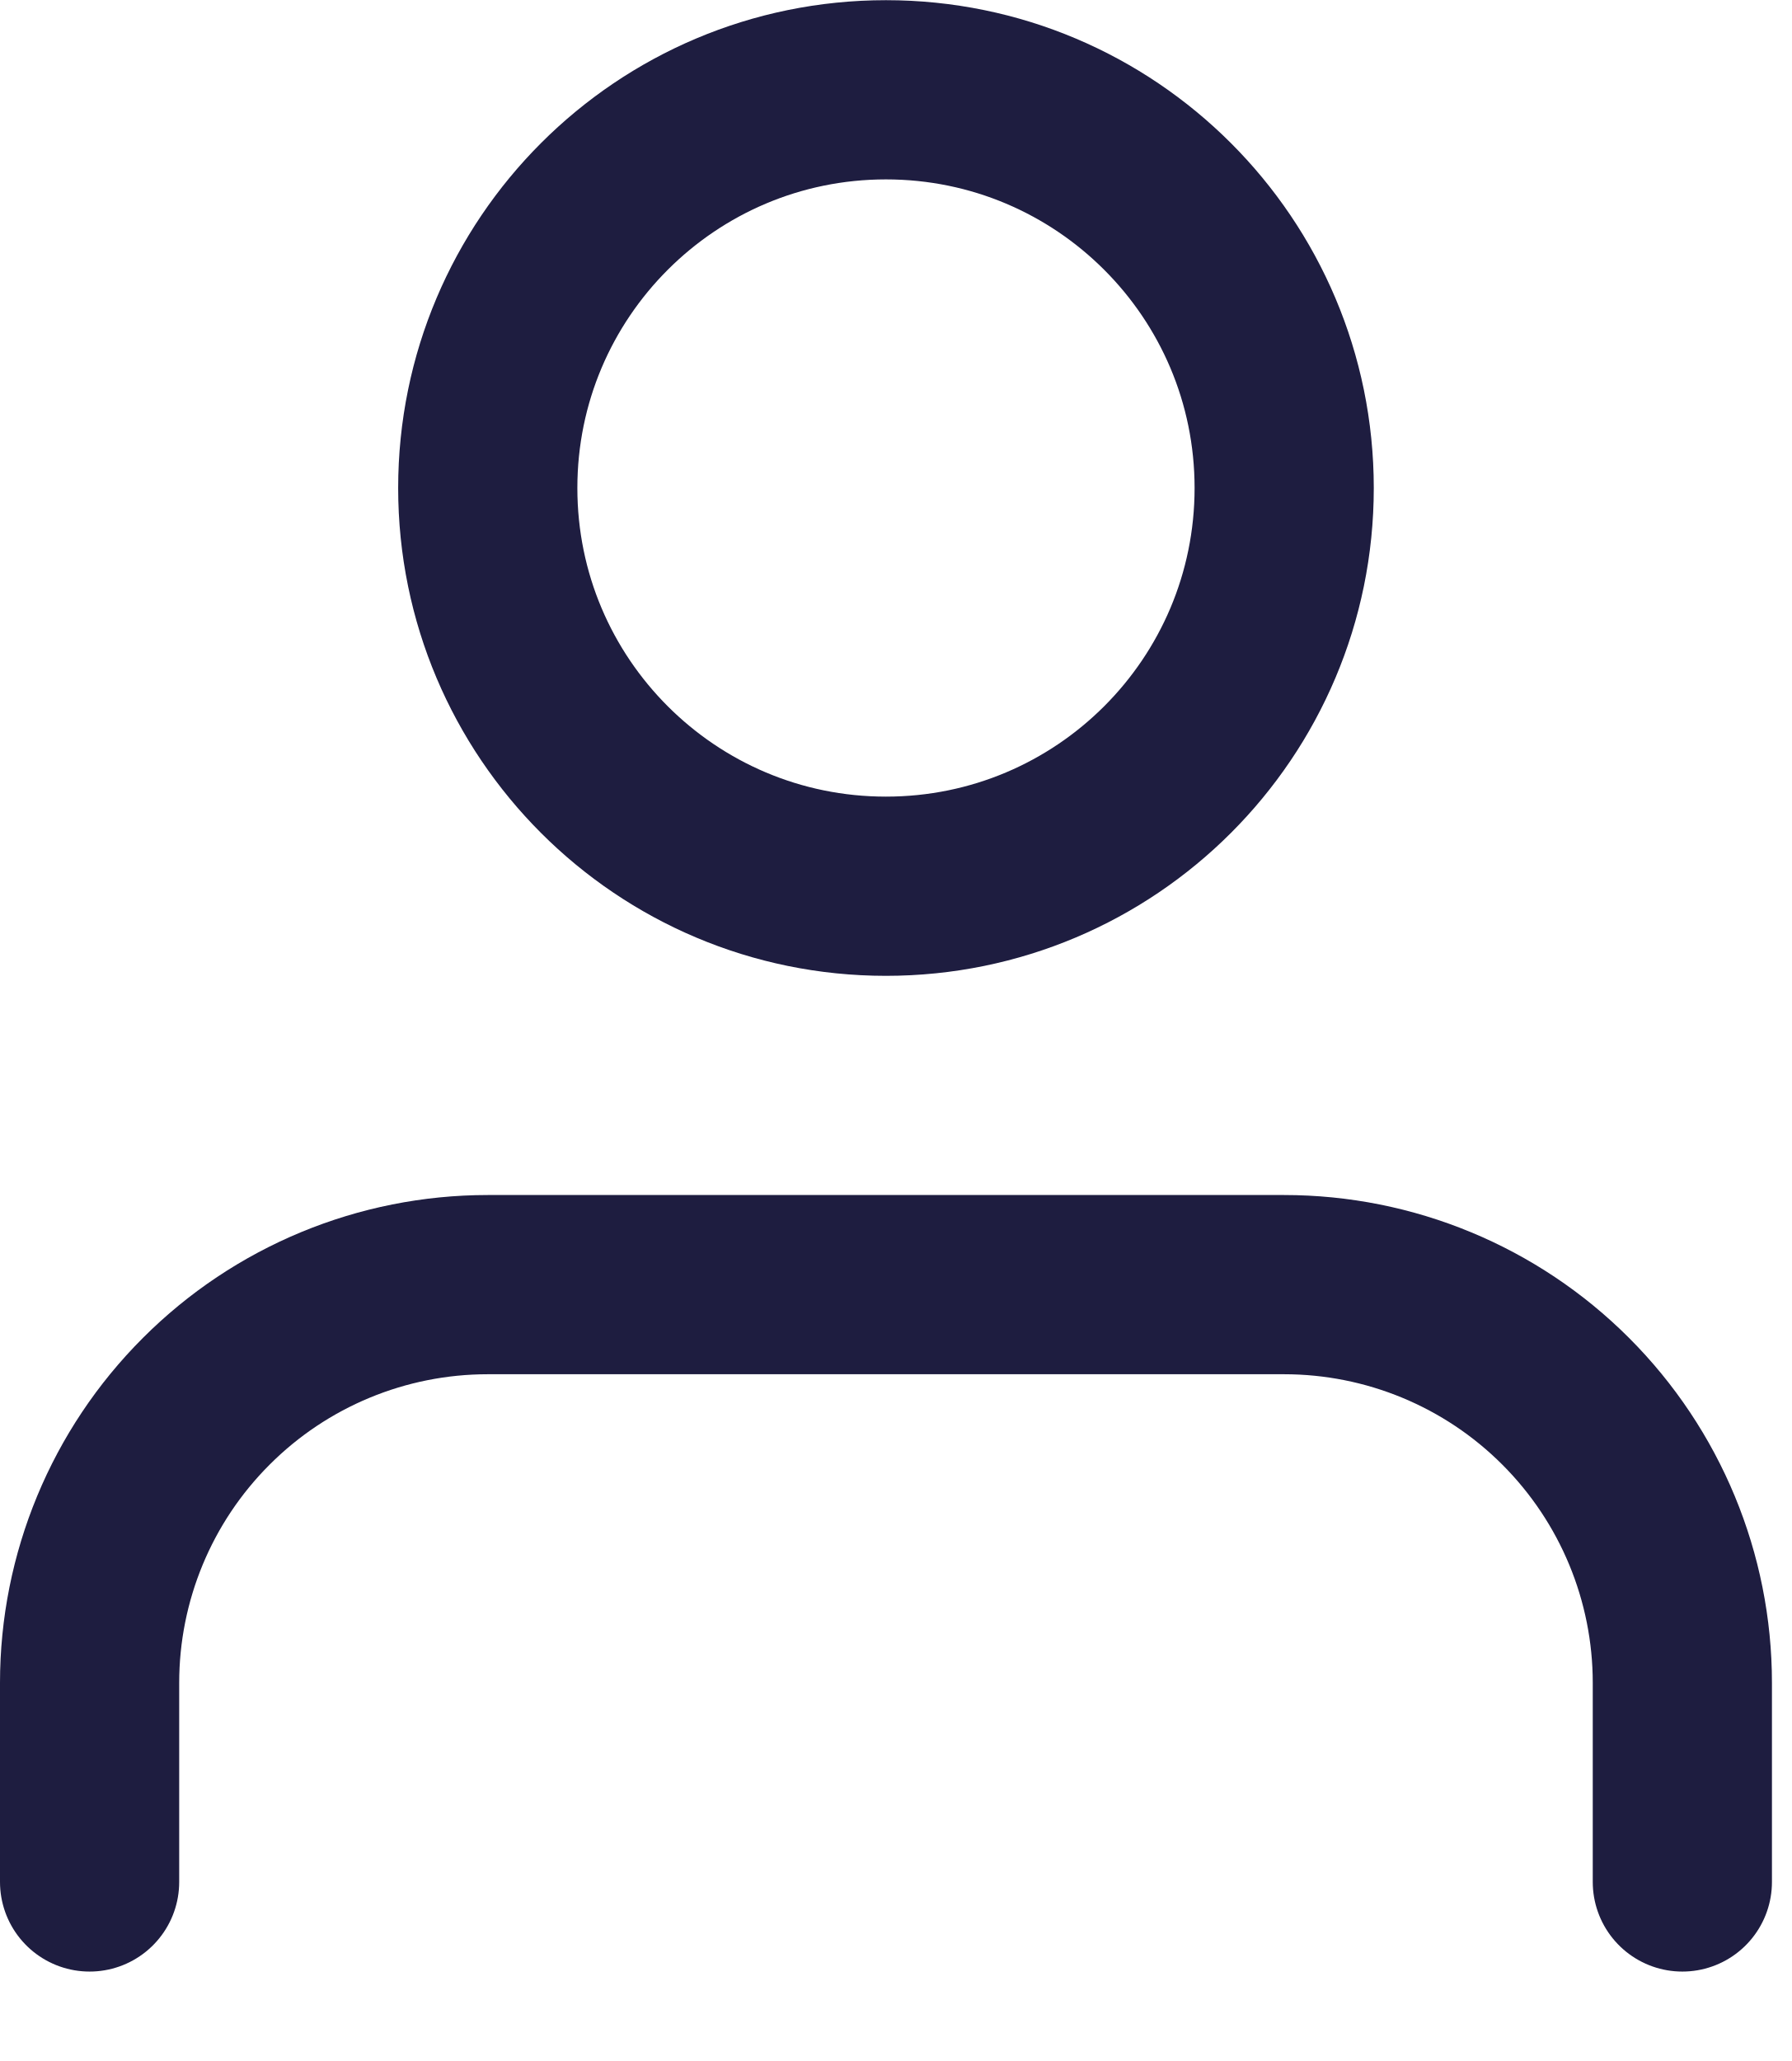
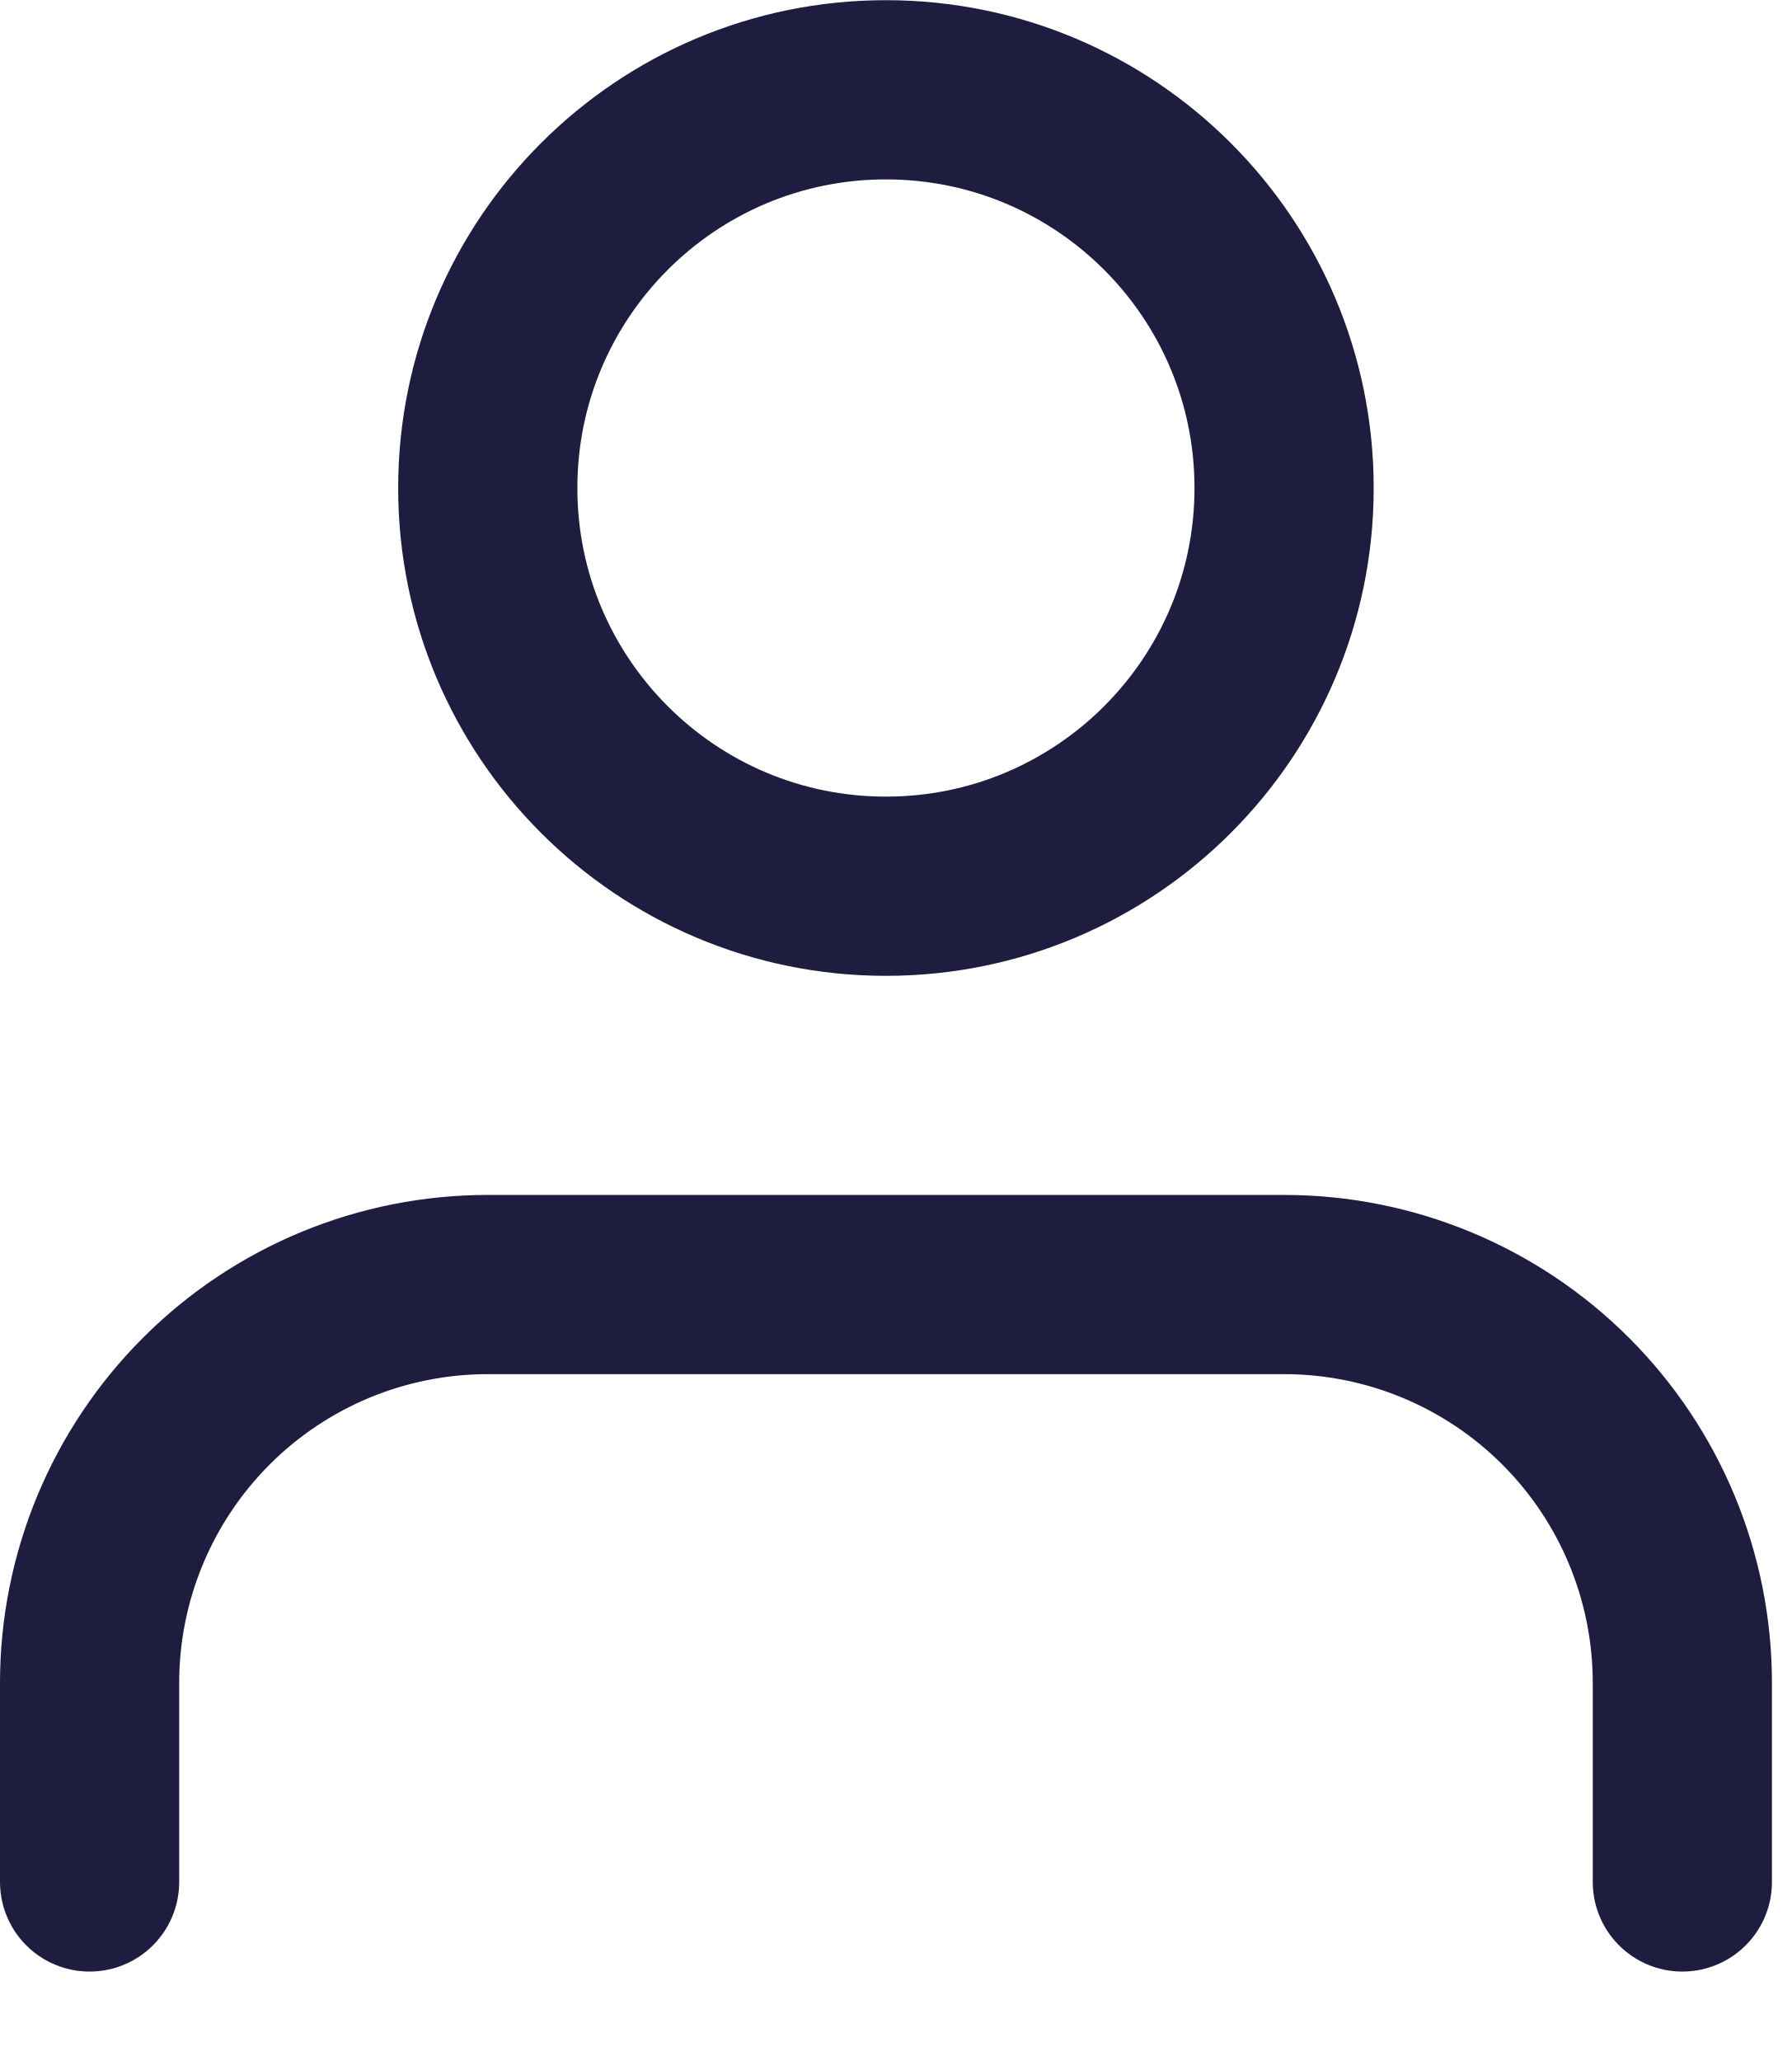
- <svg xmlns="http://www.w3.org/2000/svg" width="20" height="23" viewBox="0 0 20 23" fill="none">
-   <path d="M18.777 21.002V18.78C18.777 17.601 18.308 16.471 17.475 15.638C16.642 14.804 15.511 14.336 14.332 14.336H5.444C4.265 14.336 3.135 14.804 2.302 15.638C1.468 16.471 1 17.601 1 18.78V21.002" stroke="#1E1D40" stroke-width="2" stroke-linecap="round" stroke-linejoin="round" />
-   <path d="M9.888 9.89C12.343 9.89 14.333 7.901 14.333 5.446C14.333 2.992 12.343 1.002 9.888 1.002C7.434 1.002 5.444 2.992 5.444 5.446C5.444 7.901 7.434 9.89 9.888 9.89Z" stroke="#1E1D40" stroke-width="2" stroke-linecap="round" stroke-linejoin="round" />
+ <svg xmlns="http://www.w3.org/2000/svg" fill="none" height="23" viewBox="0 0 20 23" width="20">
+   <g stroke="#1e1d40" stroke-linecap="round" stroke-linejoin="round" stroke-width="2">
+     <path d="m18.777 21.002v-2.222c0-1.179-.468-2.309-1.302-3.143s-1.964-1.302-3.143-1.302h-8.888c-1.179 0-2.309.468-3.142 1.302s-1.302 1.964-1.302 3.143v2.222" />
+     <path d="m9.888 9.89c2.454 0 4.444-1.99 4.444-4.444s-1.99-4.444-4.444-4.444-4.444 1.99-4.444 4.444 1.99 4.444 4.444 4.444z" />
+   </g>
</svg>
